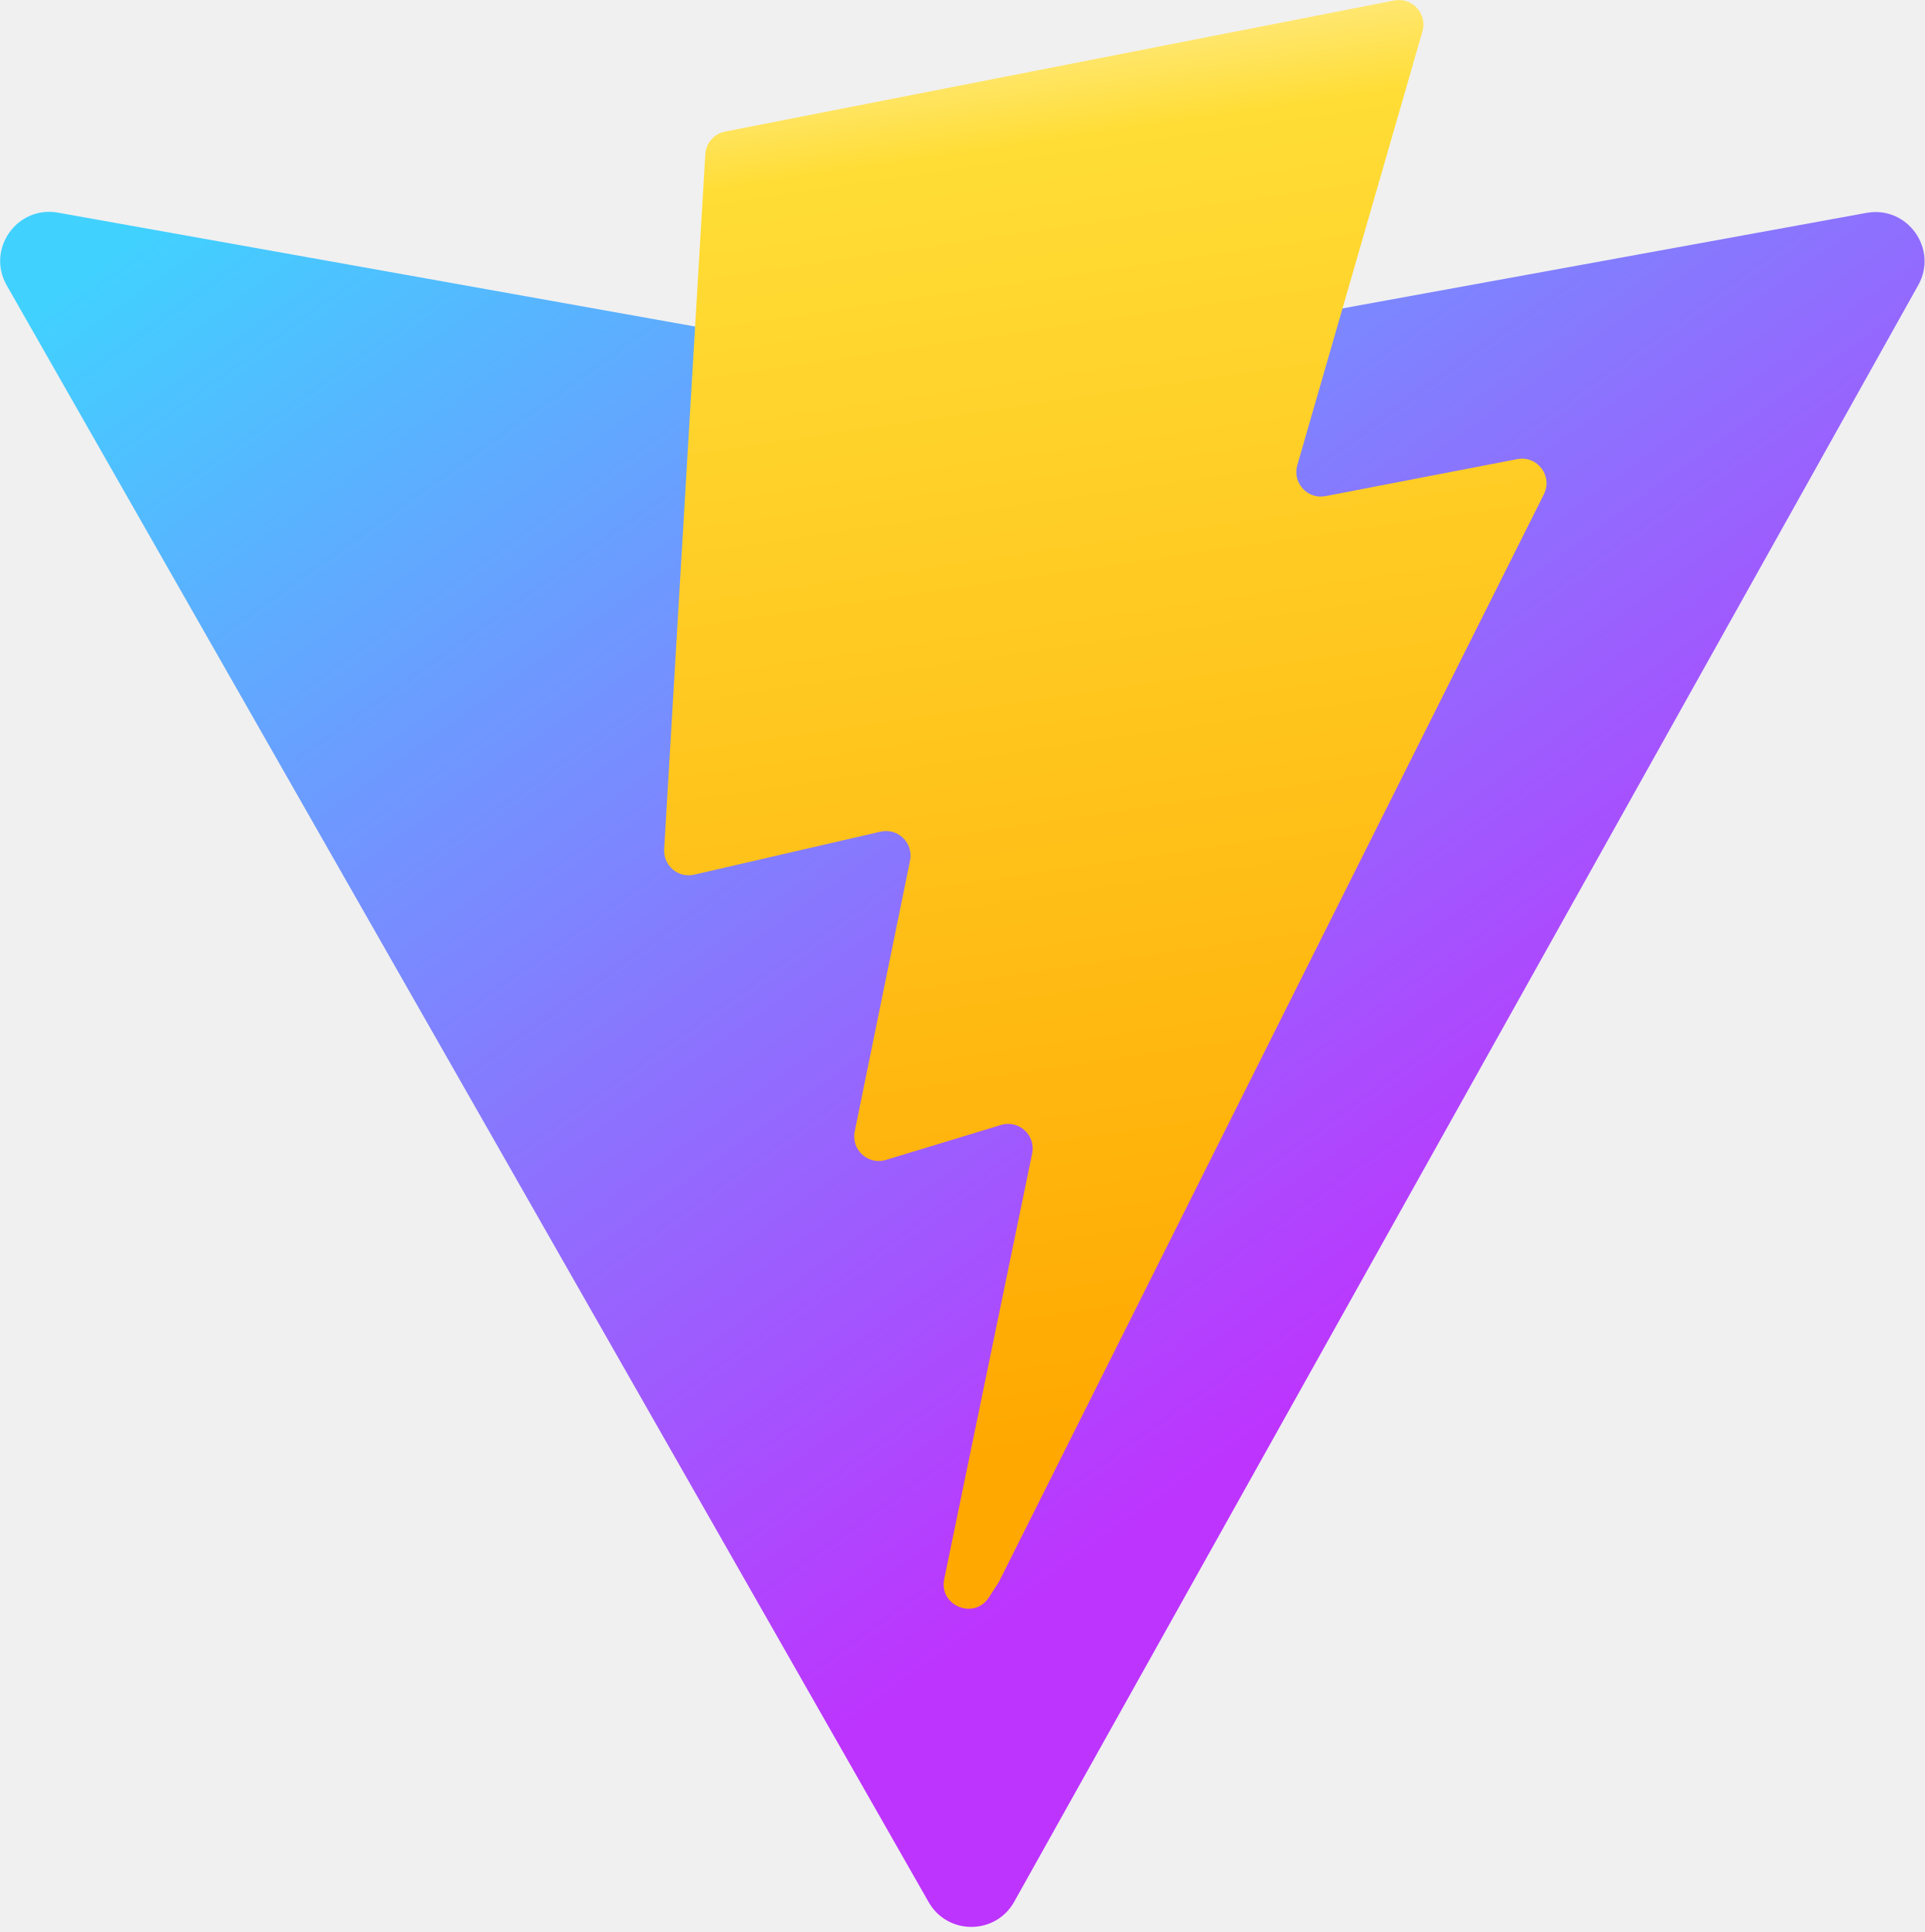
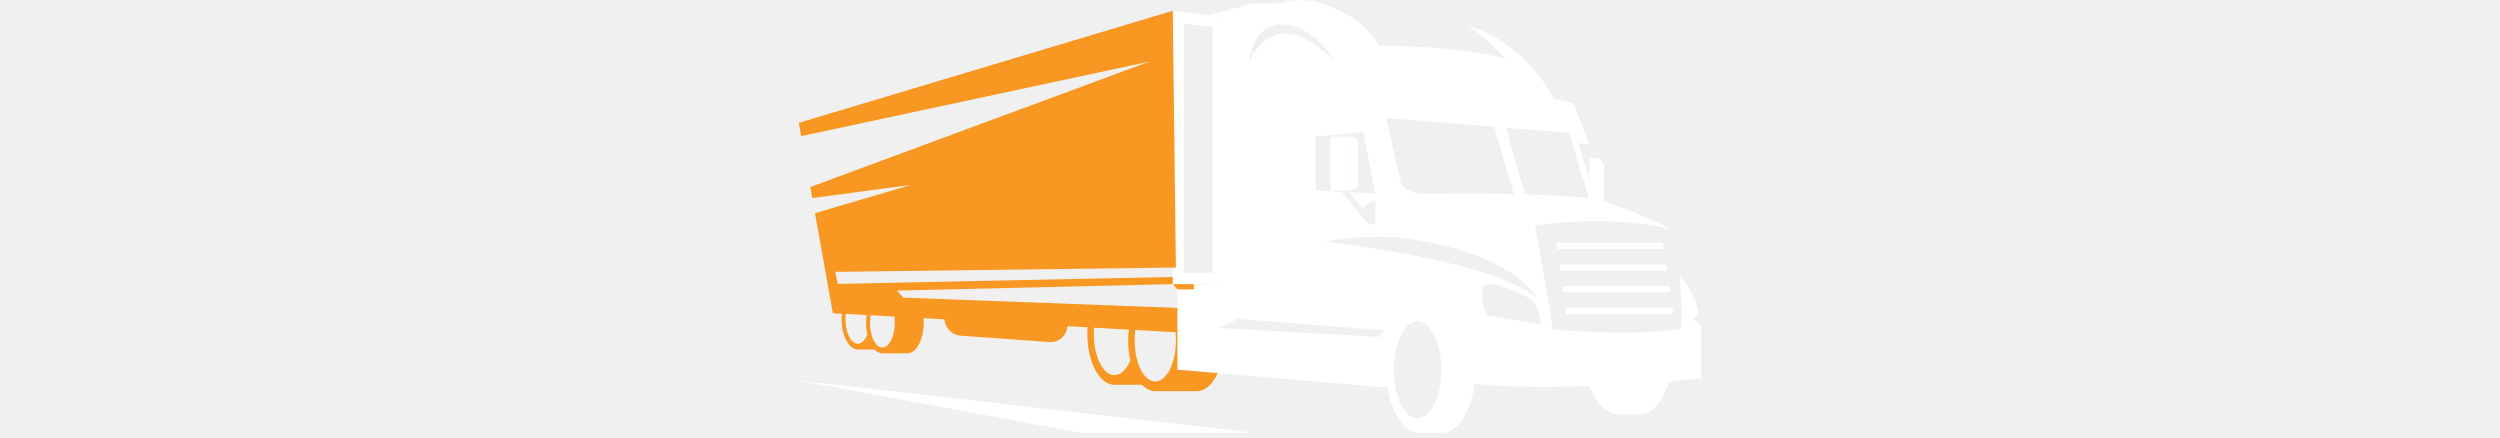
- <svg xmlns="http://www.w3.org/2000/svg" aria-hidden="true" role="img" class="iconify iconify--logos" width="31.88" height="32" preserveAspectRatio="xMidYMid meet" viewBox="0 0 256 257">
-   <defs>
-     <linearGradient id="IconifyId1813088fe1fbc01fb466" x1="-.828%" x2="57.636%" y1="7.652%" y2="78.411%">
-       <stop offset="0%" stop-color="#41D1FF" />
-       <stop offset="100%" stop-color="#BD34FE" />
-     </linearGradient>
-     <linearGradient id="IconifyId1813088fe1fbc01fb467" x1="43.376%" x2="50.316%" y1="2.242%" y2="89.03%">
-       <stop offset="0%" stop-color="#FFEA83" />
-       <stop offset="8.333%" stop-color="#FFDD35" />
-       <stop offset="100%" stop-color="#FFA800" />
-     </linearGradient>
-   </defs>
-   <path fill="url(#IconifyId1813088fe1fbc01fb466)" d="M255.153 37.938L134.897 252.976c-2.483 4.44-8.862 4.466-11.382.048L.875 37.958c-2.746-4.814 1.371-10.646 6.827-9.67l120.385 21.517a6.537 6.537 0 0 0 2.322-.004l117.867-21.483c5.438-.991 9.574 4.796 6.877 9.62Z" />
-   <path fill="url(#IconifyId1813088fe1fbc01fb467)" d="M185.432.063L96.44 17.501a3.268 3.268 0 0 0-2.634 3.014l-5.474 92.456a3.268 3.268 0 0 0 3.997 3.378l24.777-5.718c2.318-.535 4.413 1.507 3.936 3.838l-7.361 36.047c-.495 2.426 1.782 4.5 4.151 3.78l15.304-4.649c2.372-.72 4.652 1.36 4.15 3.788l-11.698 56.621c-.732 3.542 3.979 5.473 5.943 2.437l1.313-2.028l72.516-144.72c1.215-2.423-.88-5.186-3.54-4.672l-25.505 4.922c-2.396.462-4.435-1.77-3.759-4.114l16.646-57.705c.677-2.35-1.37-4.583-3.769-4.113Z" />
+ <svg xmlns="http://www.w3.org/2000/svg" width="314" height="55" viewBox="0 0 114 55" fill="none">
+   <path d="M6.412 38.497C6.273 38.959 6.188 39.494 6.188 40.072C6.188 41.779 6.886 43.164 7.746 43.164C8.228 43.164 8.654 42.719 8.94 42.036C8.837 41.58 8.78 41.079 8.78 40.553C8.78 39.813 8.897 39.128 9.092 38.542C9.088 38.527 9.082 38.513 9.078 38.498H9.67C9.423 39.045 9.269 39.761 9.269 40.554C9.269 42.262 9.966 43.646 10.826 43.646C11.686 43.646 12.384 42.262 12.384 40.554C12.384 39.761 12.229 39.045 11.982 38.498H15.69C15.893 39.093 16.015 39.795 16.015 40.554C16.015 42.667 15.099 44.38 13.969 44.38H10.827C10.472 44.38 10.143 44.196 9.853 43.898H7.748C6.618 43.898 5.702 42.186 5.702 40.072C5.702 39.51 5.771 38.979 5.887 38.498L6.412 38.497Z" fill="#F89822" />
+   <path d="M36.647 40.634H37.475C37.417 41.06 37.384 41.504 37.384 41.965C37.384 44.807 38.545 47.111 39.977 47.111C40.777 47.111 41.492 46.39 41.968 45.258C41.794 44.492 41.698 43.651 41.698 42.767C41.698 42.018 41.771 41.303 41.897 40.635H42.745C42.595 41.285 42.51 42.005 42.51 42.767C42.51 45.609 43.671 47.913 45.102 47.913C46.534 47.913 47.695 45.609 47.695 42.767C47.695 42.005 47.61 41.285 47.46 40.635H48.308H48.535H52.85C52.977 41.303 53.737 42.018 53.737 42.767C53.737 46.284 52.212 49.135 50.331 49.135H45.102C44.502 49.135 43.939 48.843 43.449 48.334H39.975C38.095 48.334 36.57 45.483 36.57 41.966C36.572 41.508 36.598 41.064 36.647 40.634Z" fill="#F89822" />
+   <path d="M51.798 34.69V38.819L47.882 36.344L47.299 35.685L12.647 36.495L13.456 37.38L51.798 38.819V41.965L4.943 39.354L3.95 35.678L51.798 34.69Z" fill="#F89822" />
+   <path d="M107.388 45.247C107.093 49.09 105.33 52.047 103.193 52.047C101.074 52.047 99.322 49.139 99.006 45.342C101.754 45.991 104.595 45.819 107.388 45.247Z" fill="white" />
+   <path d="M110.142 44.564C110.017 48.735 108.173 52.048 105.911 52.048H103.194V50.204C102.474 49.079 101.959 47.514 101.761 45.732C104.556 45.882 107.397 45.353 110.142 44.564Z" fill="white" />
+   <path d="M78.349 38.493H81.066C83.409 38.493 85.309 42.045 85.309 46.428C85.309 50.81 83.41 54.363 81.066 54.363H78.349C76.005 54.363 74.105 50.81 74.105 46.428C74.105 42.045 76.005 38.493 78.349 38.493ZM78.055 52.531C79.708 52.531 81.048 49.798 81.048 46.428C81.048 43.057 79.708 40.324 78.055 40.324C76.402 40.324 75.062 43.057 75.062 46.428C75.062 49.798 76.402 52.531 78.055 52.531Z" fill="white" />
+   <path d="M20.661 42.157L31.799 42.964C32.987 43.05 33.999 42.149 34.06 40.95C34.121 39.752 33.207 38.711 32.02 38.625L20.882 37.819C19.694 37.733 18.682 38.634 18.621 39.833C18.56 41.03 19.474 42.071 20.661 42.157Z" fill="#F89822" />
+   <path d="M95.531 30.508H105.963L106.786 31.266H95.531V30.508Z" fill="white" />
+   <path d="M108.898 30.508V31.265H95.531V30.508H108.898ZM109.292 33.984H95.925V33.226H109.292V33.984ZM109.686 36.7H96.32V35.942H109.686V36.7ZM110.081 39.418H96.714V38.66H110.081V39.418Z" fill="white" />
+   <path d="M96.32 35.942H109.687V36.701H96.32V35.942Z" fill="white" />
+   <path d="M49.948 35.685H53.736V2.188L51.742 1.929L57.314 0.445H60.588C62.577 -0.16 63.427 0.028 63.427 0.028C63.897 0.04 64.428 0.07 64.997 0.114C68.495 1.077 71.656 2.922 73.198 5.758C79.02 5.726 85.347 6.346 89.119 7.378C87.872 6.042 86.241 4.472 84.342 3.167C84.395 3.178 84.432 3.185 84.432 3.185C90.931 5.375 94.124 10.407 95.189 12.447C96.756 12.747 97.643 12.967 97.643 12.967L99.56 18.074L98.266 17.991L99.657 22.738V19.848H100.756L101.466 20.56V25.359C104.266 26.166 107.404 27.492 109.692 28.72C101.287 26.858 92.805 28.319 92.805 28.319C92.805 28.319 94.894 39.767 95.019 41.403C107.437 42.322 111.123 41.253 111.123 41.253C111.271 38.84 111.156 36.642 110.941 34.776C111.097 34.916 111.256 35.07 111.421 35.257C111.428 35.264 111.435 35.271 111.441 35.278C111.529 35.377 111.618 35.488 111.706 35.602C111.722 35.623 111.738 35.641 111.755 35.662C111.836 35.769 111.916 35.886 111.997 36.006C112.02 36.041 112.045 36.071 112.068 36.107C112.141 36.22 112.213 36.344 112.285 36.468C112.314 36.518 112.343 36.563 112.373 36.616C112.437 36.732 112.498 36.861 112.561 36.988C112.595 37.057 112.63 37.12 112.664 37.193C112.723 37.322 112.779 37.465 112.836 37.603C112.868 37.683 112.902 37.756 112.933 37.84C112.991 37.992 113.043 38.157 113.096 38.321C113.122 38.403 113.151 38.478 113.177 38.562C113.252 38.816 113.323 39.083 113.387 39.364L112.673 40.139L113.684 40.914V47.53C113.684 47.53 93.517 49.556 84.139 48.028V48.599H80.851C80.977 47.924 81.05 47.194 81.05 46.428C81.05 43.057 79.71 40.325 78.057 40.325C76.404 40.325 75.064 43.058 75.064 46.428C75.064 47.194 75.136 47.924 75.262 48.599H73.241L47.884 46.428V36.345H49.95V35.685H49.948ZM60.199 3.15C57.167 3.757 56.898 7.741 56.898 7.741C60.805 -0.226 67.61 7.741 67.61 7.741C66.263 5.311 63.231 2.542 60.199 3.15ZM72.739 25.464C72.739 25.402 72.687 25.351 72.626 25.349C72.604 25.348 72.583 25.348 72.562 25.347C71.851 25.33 71.389 25.755 71.207 26.28L69.425 24.132L72.739 24.301L71.225 16.581L65.24 17.165V23.918L68.511 24.085L71.232 27.366L71.235 27.363C71.394 27.735 71.719 28.041 72.229 28.145C72.393 28.179 72.531 28.194 72.622 28.2C72.687 28.205 72.739 28.153 72.739 28.088L72.739 25.464ZM74.105 14.819L75.964 23.065C75.964 23.065 76.519 24.517 79.882 24.345C79.882 24.345 84.748 24.266 90.138 24.384L87.682 15.92L74.105 14.819ZM99.559 24.877L97.123 16.685L89.117 16.036L91.551 24.42C94.384 24.5 97.257 24.639 99.559 24.877ZM86.999 39.673C87.589 39.791 90.491 40.249 93.518 40.724C93.518 40.724 93.518 38.805 92.403 37.662C90.572 36.544 87.353 35.217 86.526 35.848C85.701 36.479 86.409 39.555 86.999 39.673ZM93.038 37.46C93.038 37.46 90.328 31.61 75.521 29.802C75.521 29.802 70.544 29.49 66.438 30.363C66.438 30.363 87.599 32.65 93.038 37.46ZM73.26 42.317L73.844 41.477L55.455 40.05L53.169 41.195L73.26 42.317Z" fill="white" />
+   <path d="M48.719 2.97V34.262H52.317V3.438L48.719 2.97ZM47.299 1.351L53.737 2.188V35.685H47.299V1.351Z" fill="white" />
+   <path d="M95.926 33.984V33.225H108.915L109.293 33.574V33.984H95.926Z" fill="white" />
+   <path d="M96.714 38.659H110.081V39.417H96.714V38.659Z" fill="white" />
+   <path d="M67.108 17.165H69.724V23.918H67.108V17.165Z" fill="white" />
+   <path d="M70.579 23.483L69.723 23.918V17.165L70.579 17.601V23.483Z" fill="white" />
+   <path d="M3.01 30.412L2.358 26.774L14.394 23.226L2.019 24.877L1.771 23.491L44.339 7.741L0.625 17.097L0.326 15.425L0.972 15.231L47.297 1.351L47.693 33.604L4.906 34.146L6.001 39.413L4.607 39.325L3.01 30.412Z" fill="#F89822" />
+   <path d="M0 47.753L57.589 54.363H35.78L0.038 47.753H0Z" fill="white" />
</svg>
